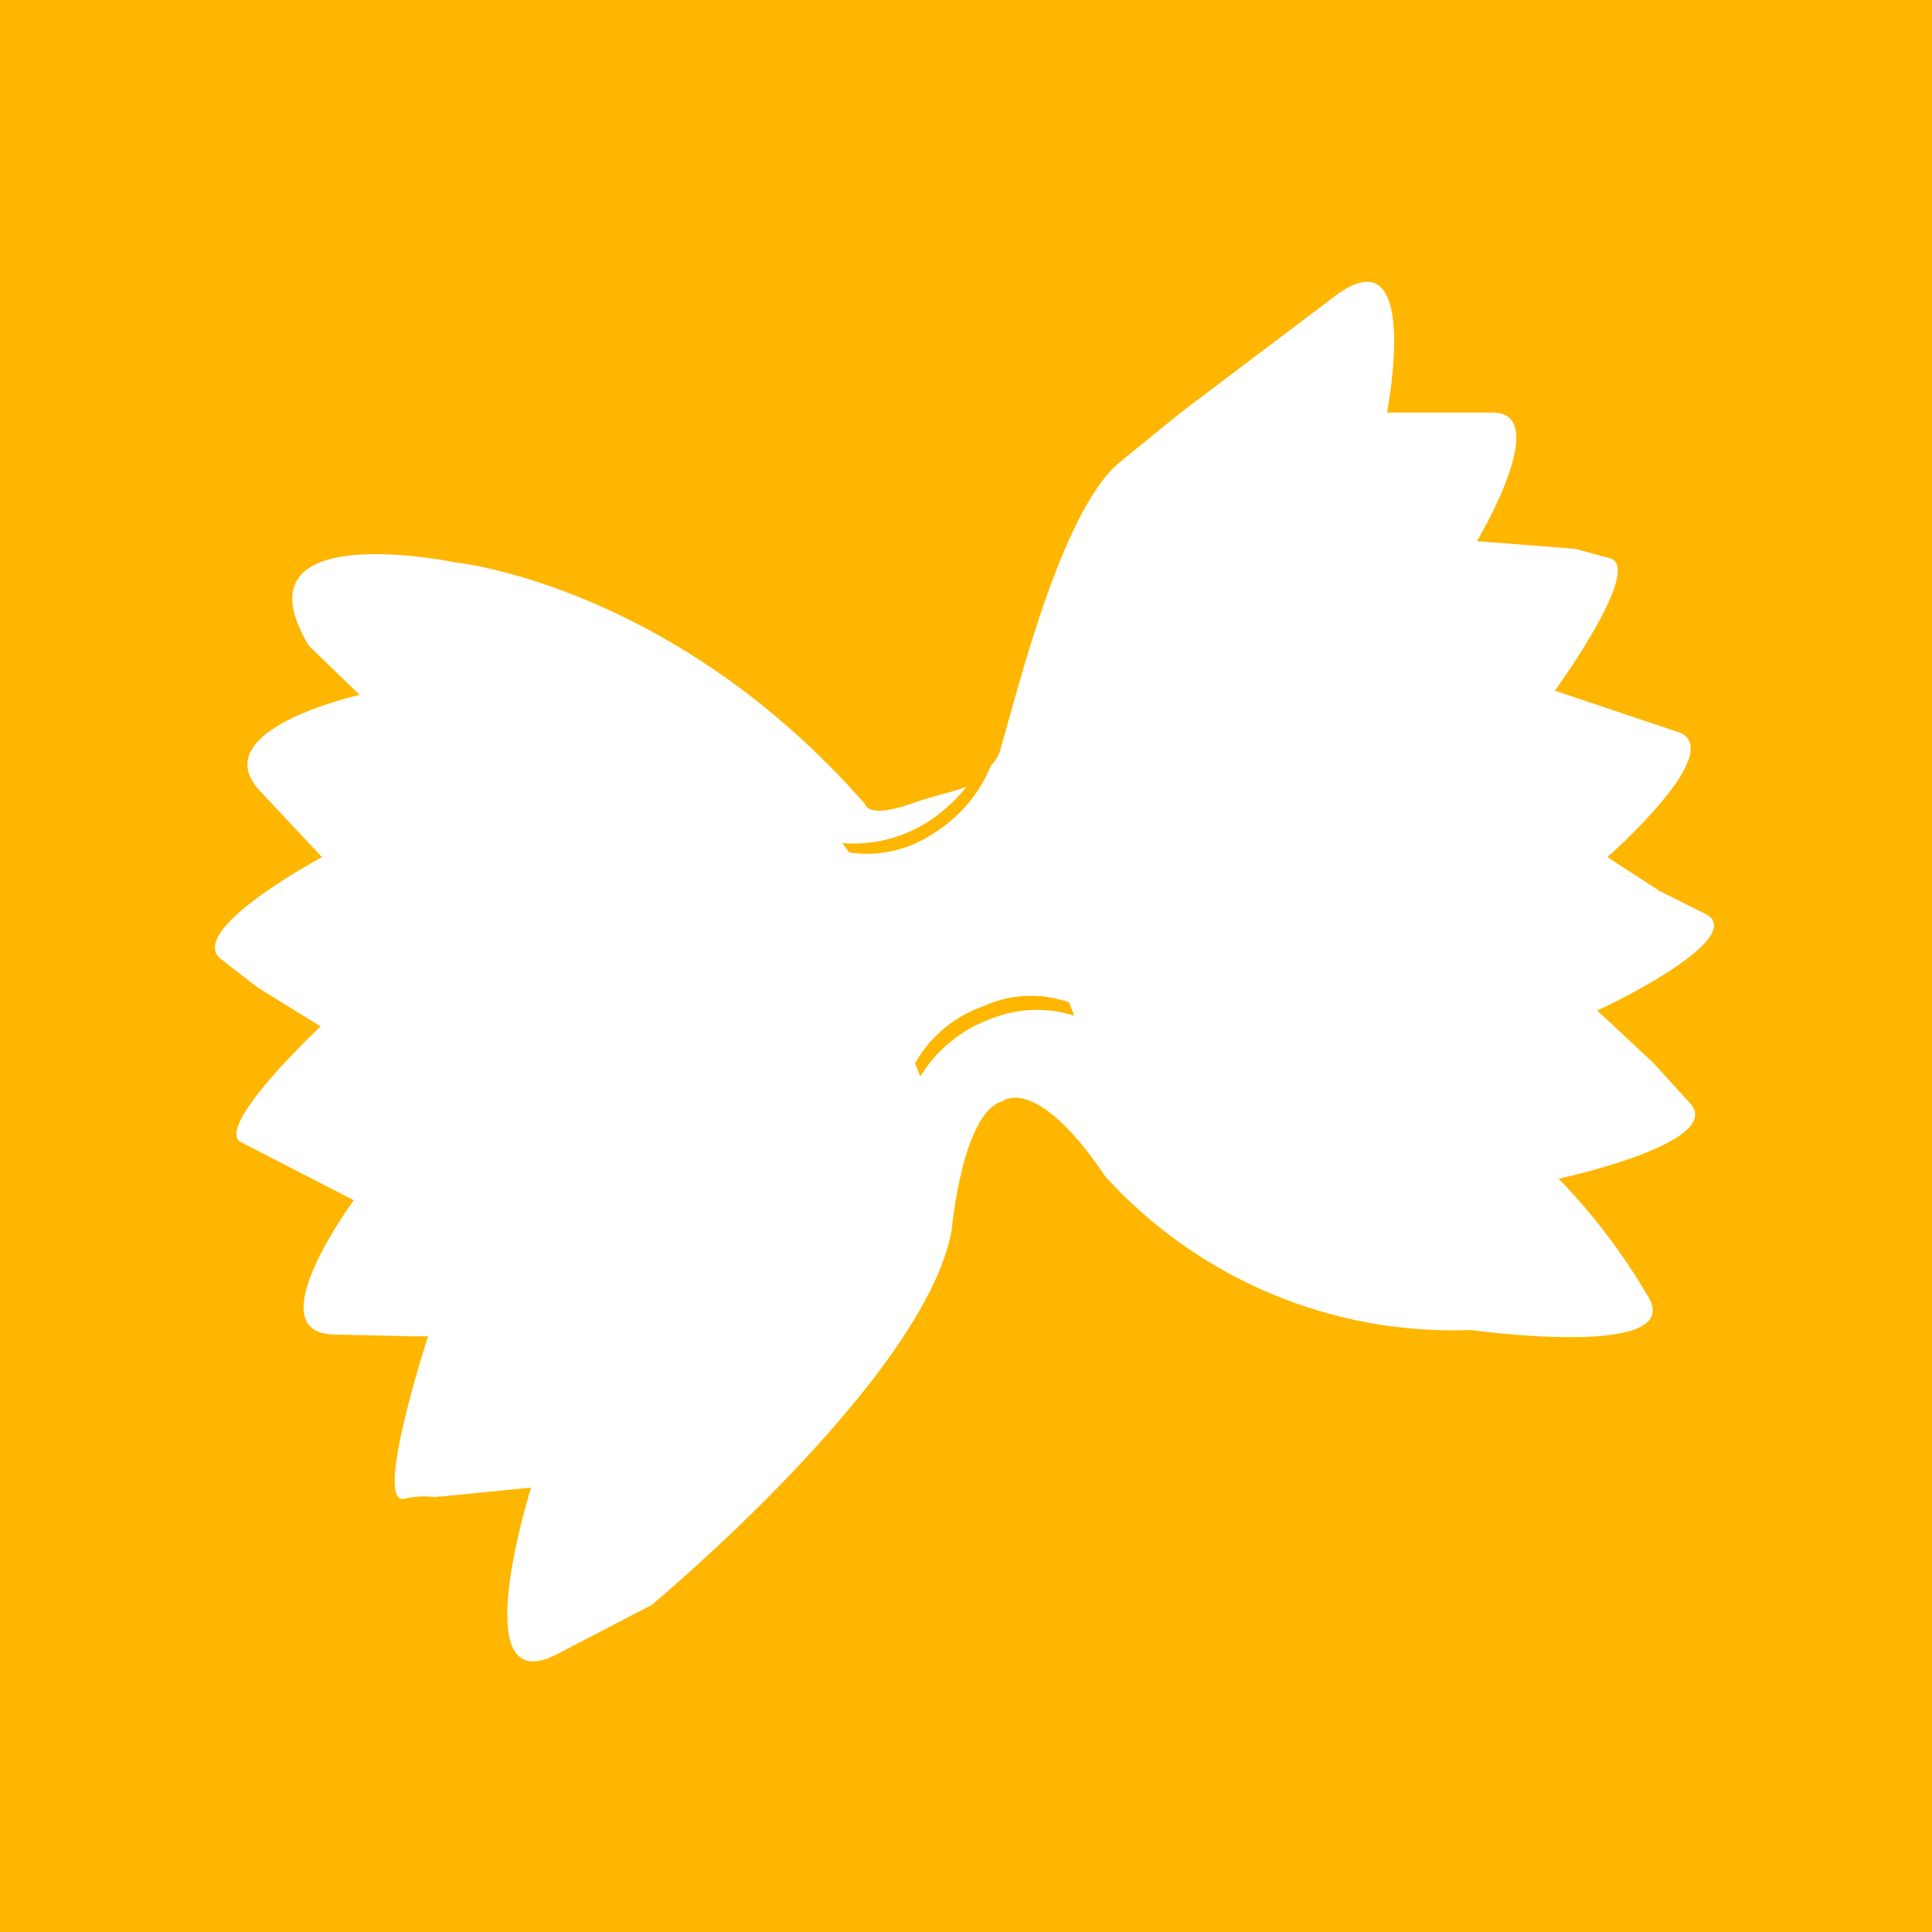
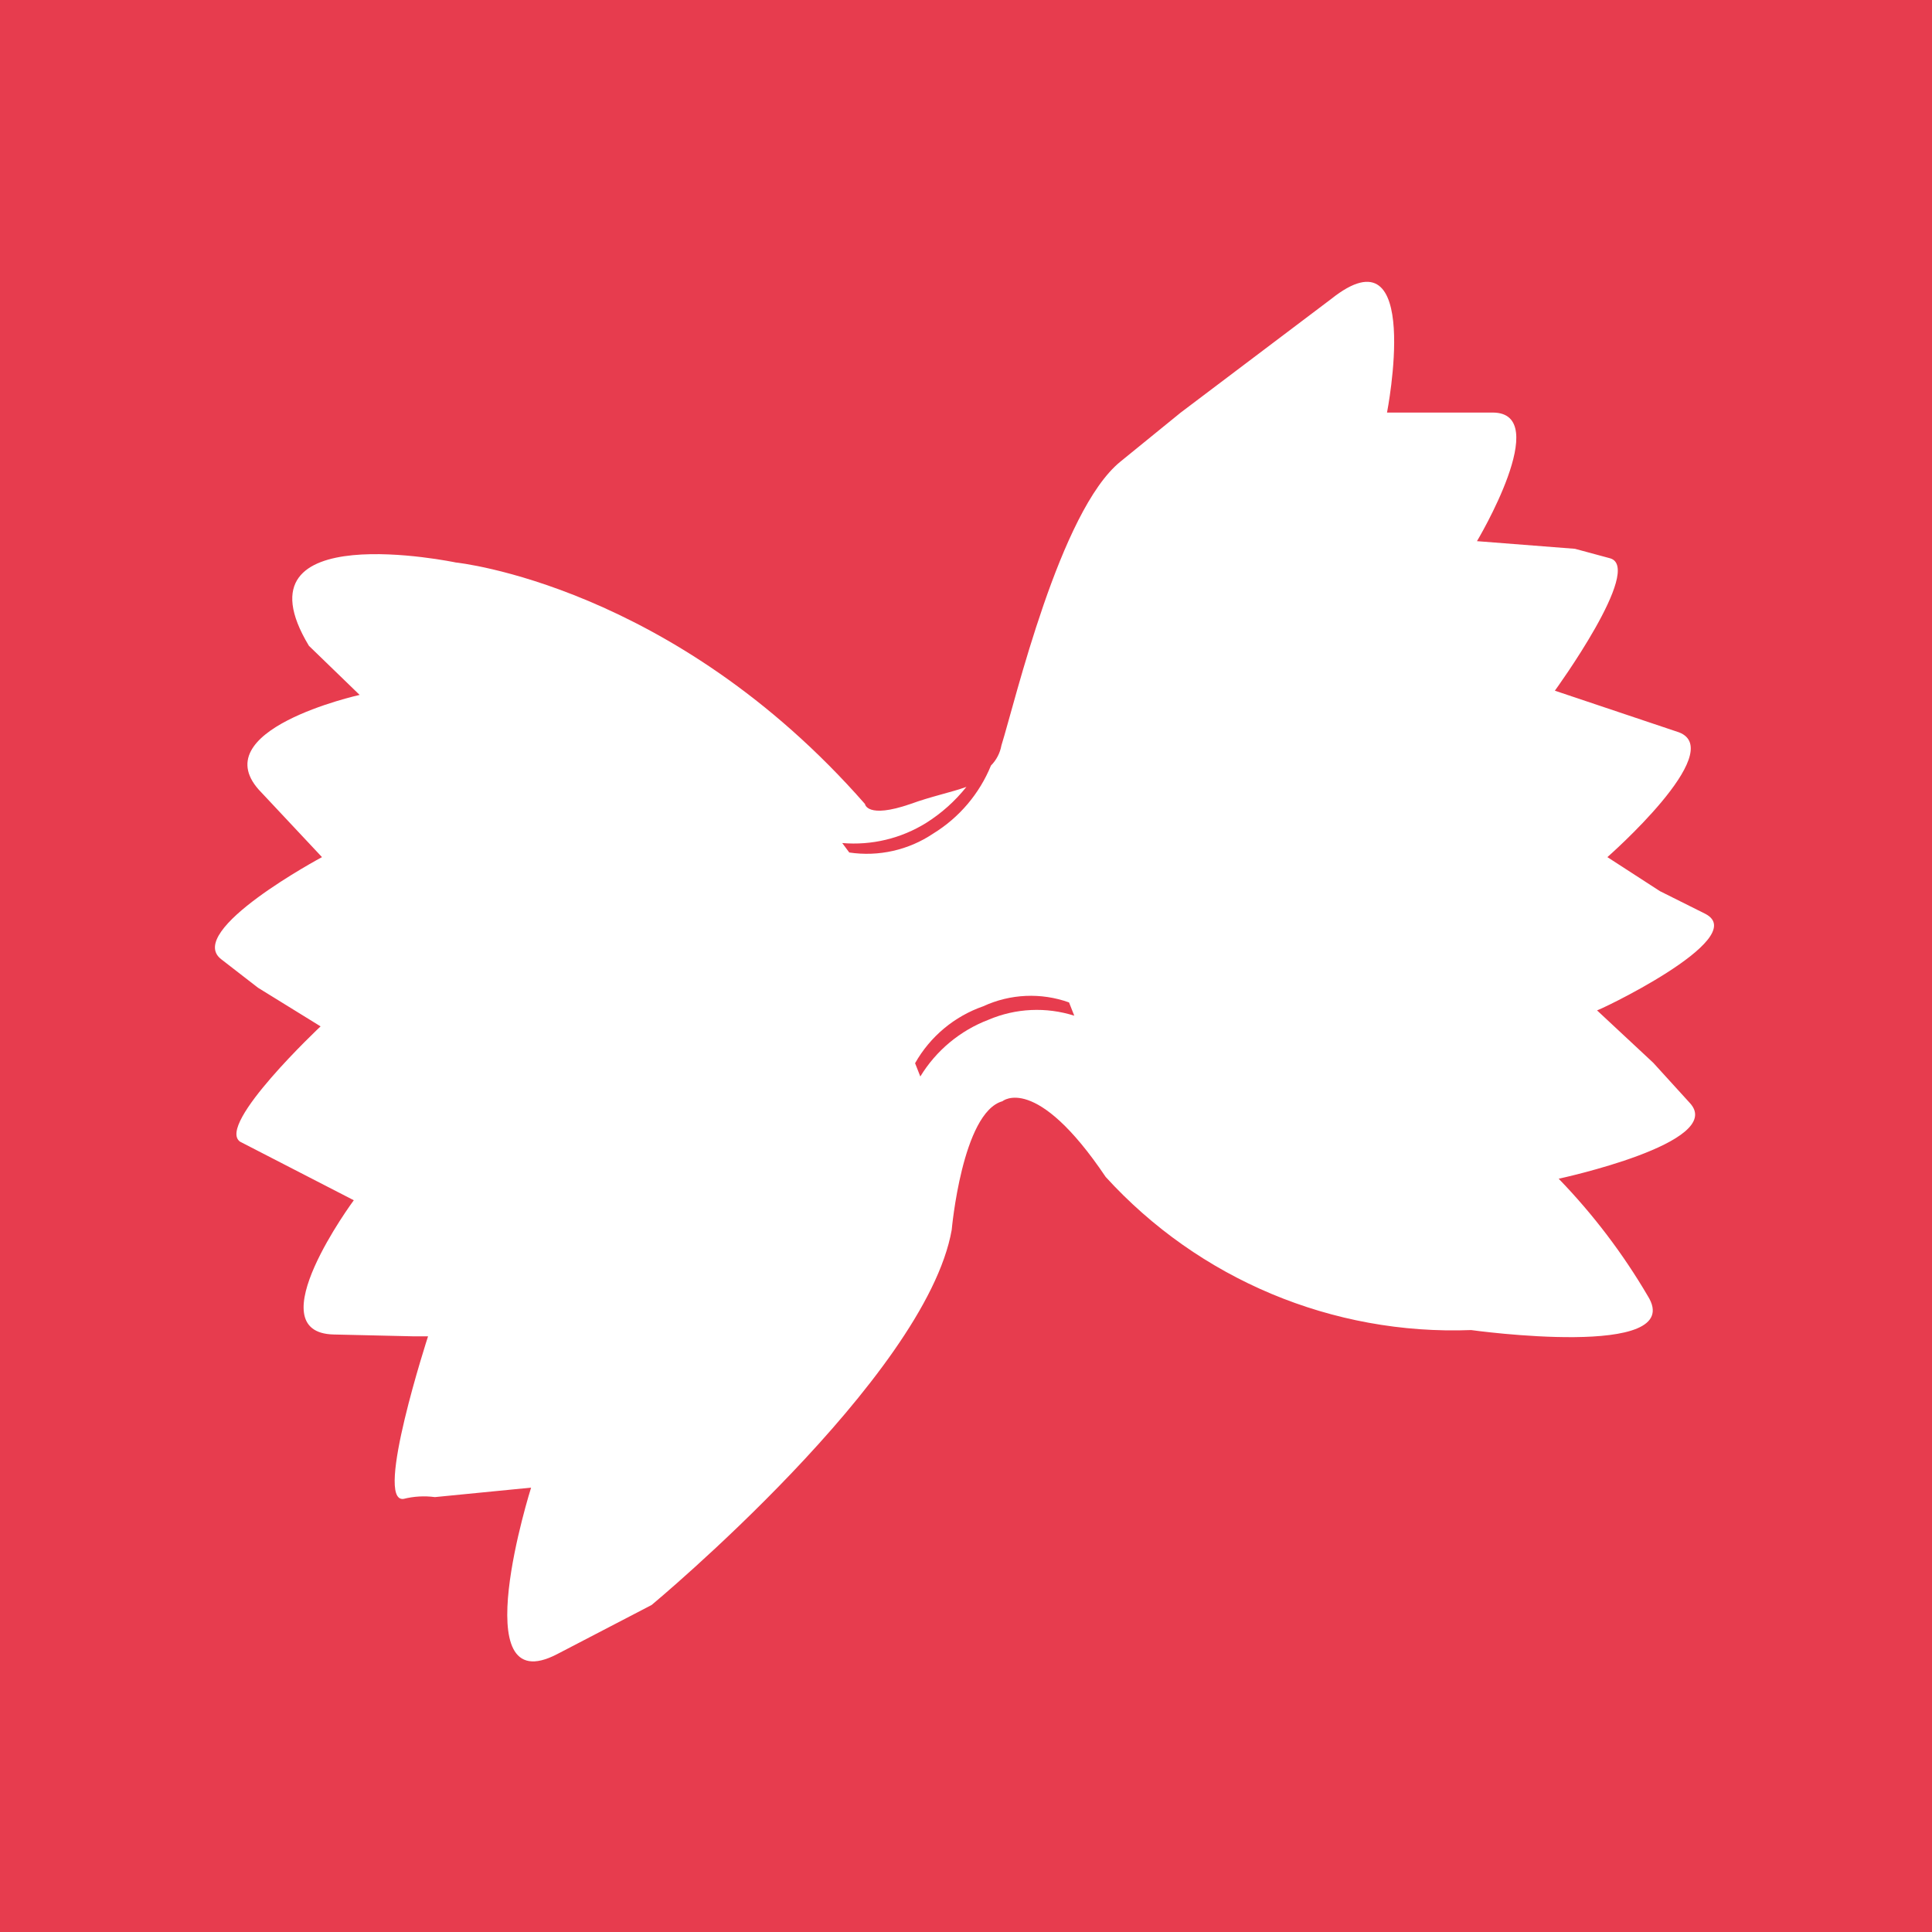
<svg xmlns="http://www.w3.org/2000/svg" height="64" width="64" viewBox="0 0 96 96">
-   <path d="M0 0h96v96h-96v-96z" fill="#ffb600" />
+   <path d="M0 0h96v96h-96v-96z" fill="#E73C4E" />
  <path d="M84.74 45.41l-2.26-1.13-2.61-1.69s6-5.26 3.56-6.2l-6.17-2.07s4.44-6.11 2.74-6.58l-1.74-.47-4.87-.38s3.82-6.39.78-6.39h-5.25s1.82-9.31-2.78-5.64l-7.47 5.64-3 2.44c-3 2.44-5.21 11.85-5.91 14.1a1.9 1.9 0 0 1-.52 1 7.13 7.13 0 0 1-2.87 3.38 5.91 5.91 0 0 1-4.17.94l-.35-.47a6.8 6.8 0 0 0 4.17-1 8 8 0 0 0 2-1.79c-.78.28-1.74.47-2.78.85-2.17.75-2.26 0-2.26 0-9.56-10.91-20.33-12-20.33-12s-11.21-2.35-7.3 4.14l2.52 2.44s-7.94 1.76-4.87 4.86l3 3.2s-6.86 3.67-5 5.08l1.82 1.41 3.11 1.92s-5.21 4.89-4 5.73l5.65 2.91s-4.87 6.58-1 6.67l3.91.09h.78s-2.69 8.27-1.22 8.08a4.14 4.14 0 0 1 1.56-.09l4.78-.47s-3.39 10.72 1.3 8.27l4.69-2.44s13.62-11.31 14.91-18.64c0 0 .52-5.83 2.52-6.39 0 0 1.65-1.41 5.13 3.76a23.36 23.36 0 0 0 18.16 7.61s10.77 1.5 8.78-1.69a30.7 30.7 0 0 0-4.43-5.83s8.34-1.79 6.52-3.76l-1.82-2-2.8-2.61c-.26.19 7.73-3.57 5.39-4.79zm-35.62 5.26a6.81 6.81 0 0 0-3.39 2.82l-.26-.66a6.25 6.25 0 0 1 3.39-2.83 5.63 5.63 0 0 1 4.26-.19l.26.66a6.13 6.13 0 0 0-4.26.2z" fill="#fff" />
</svg>
